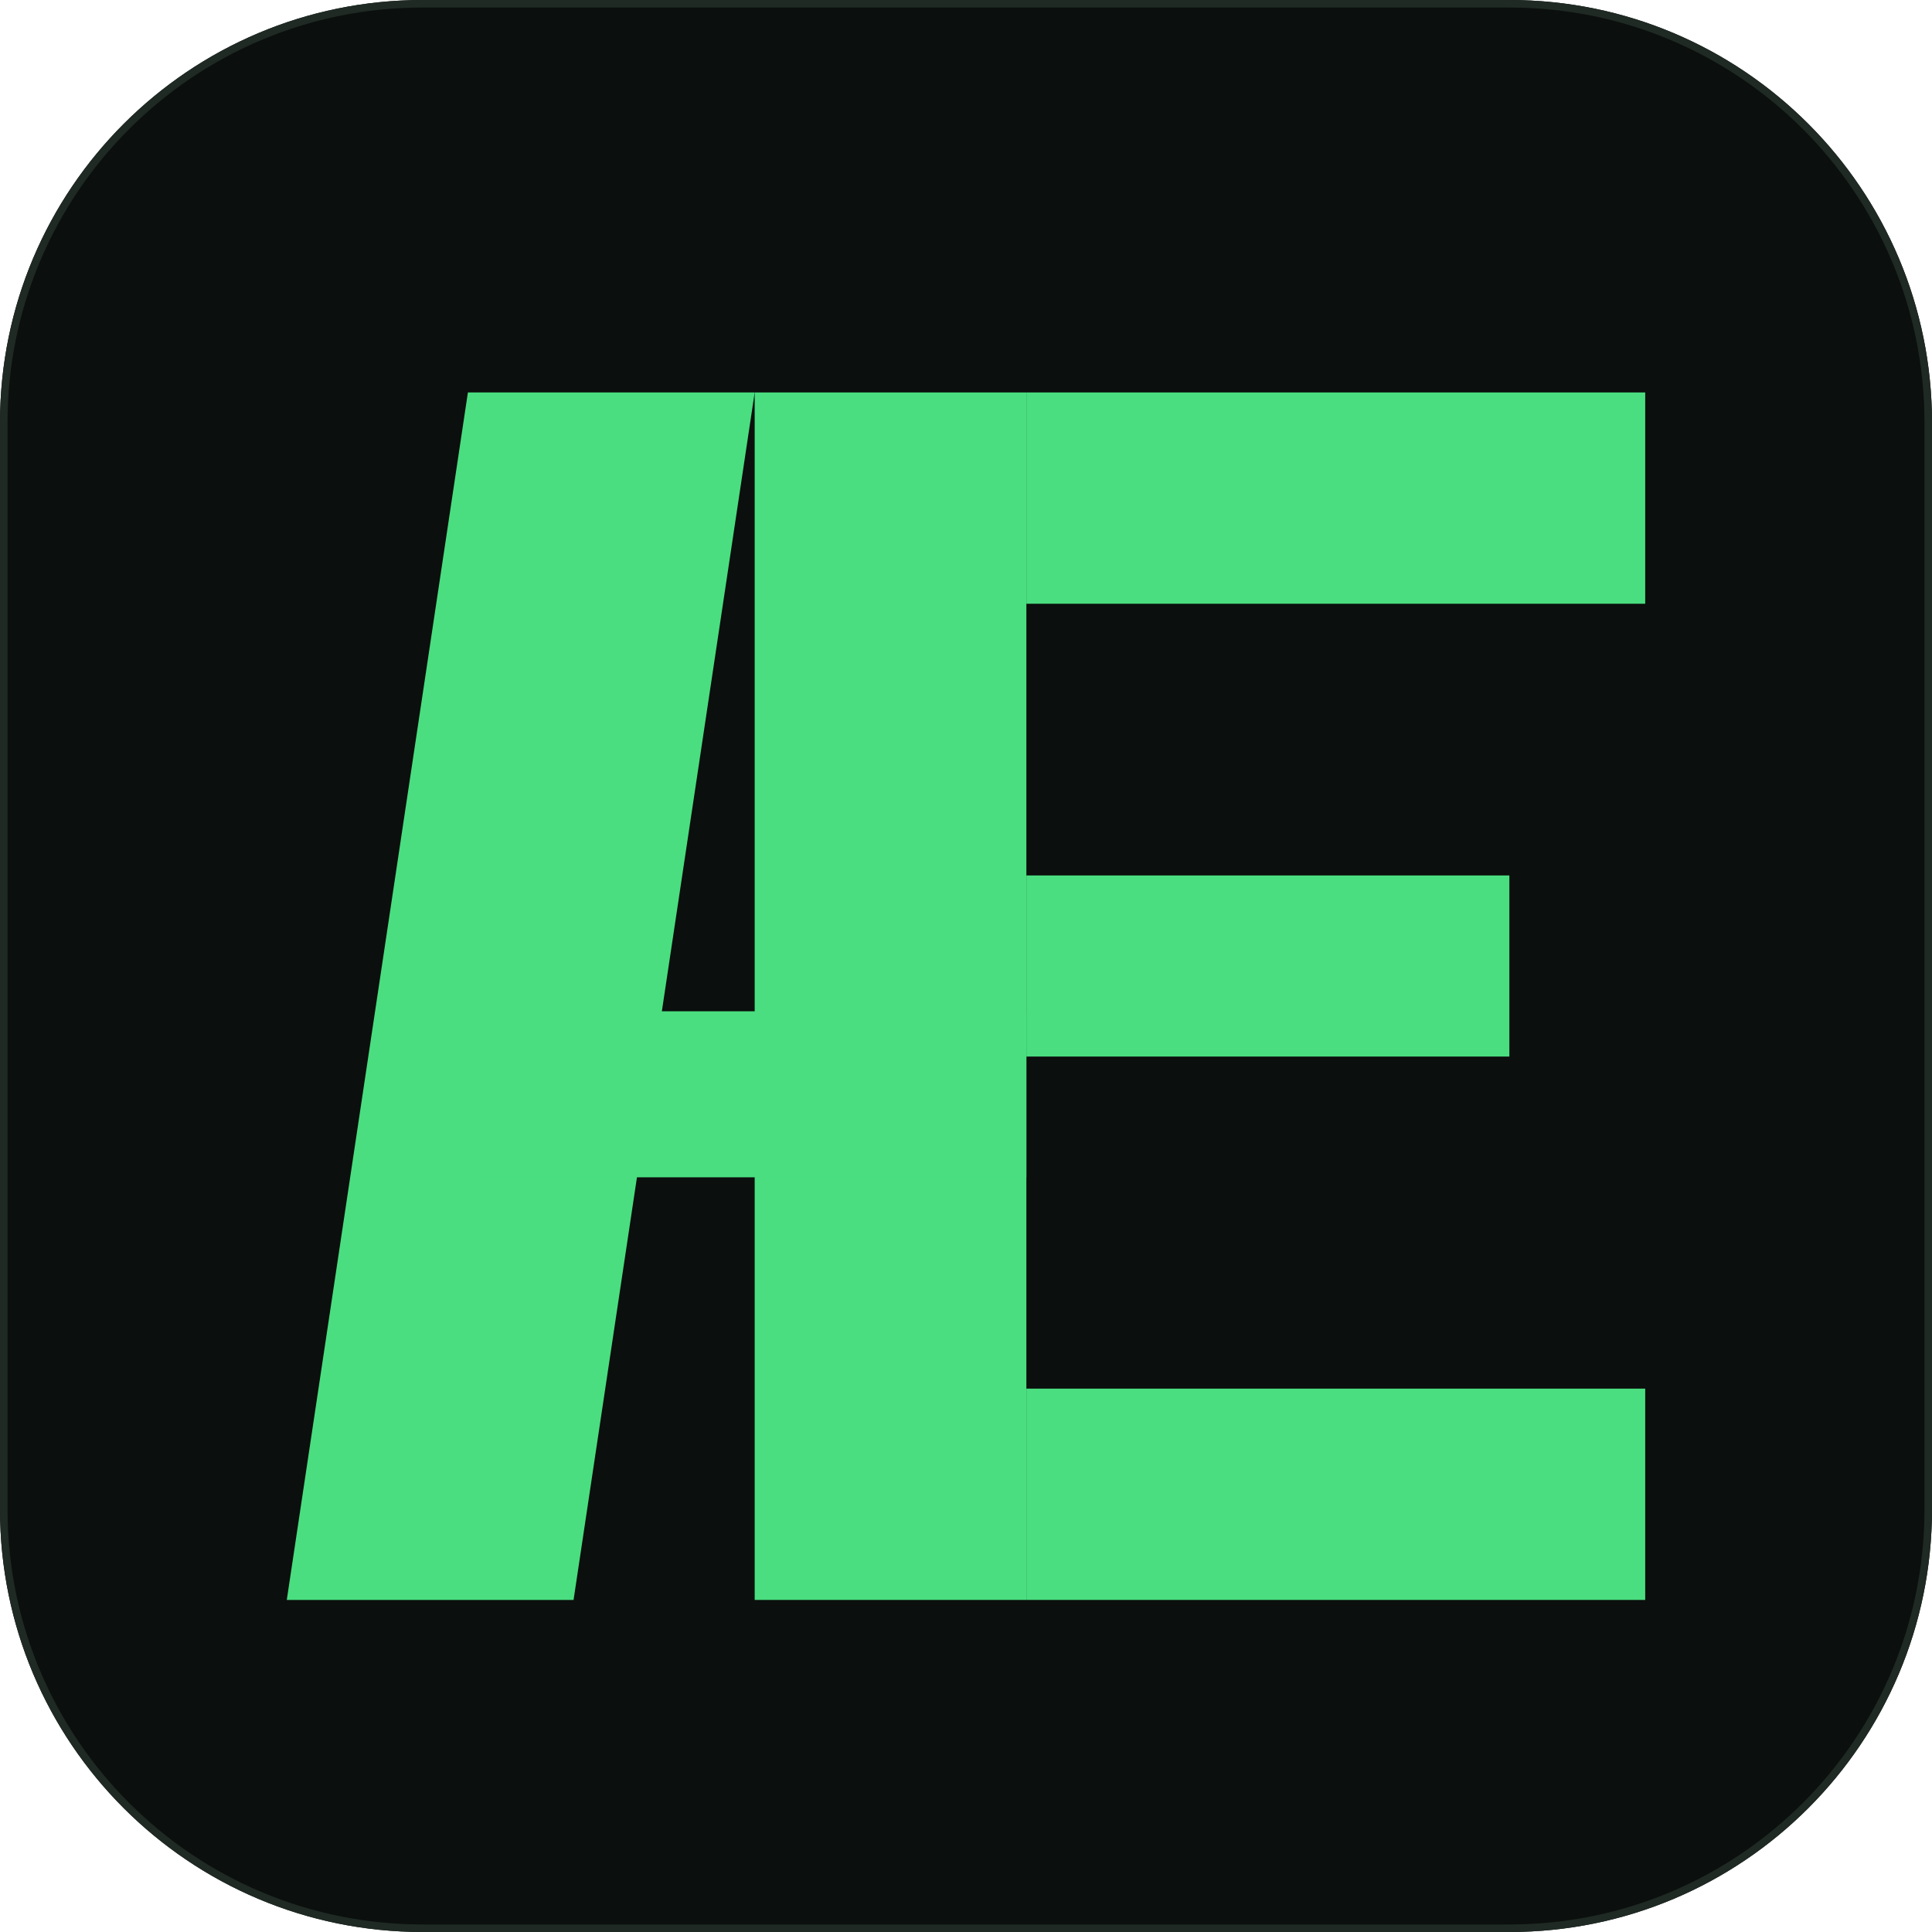
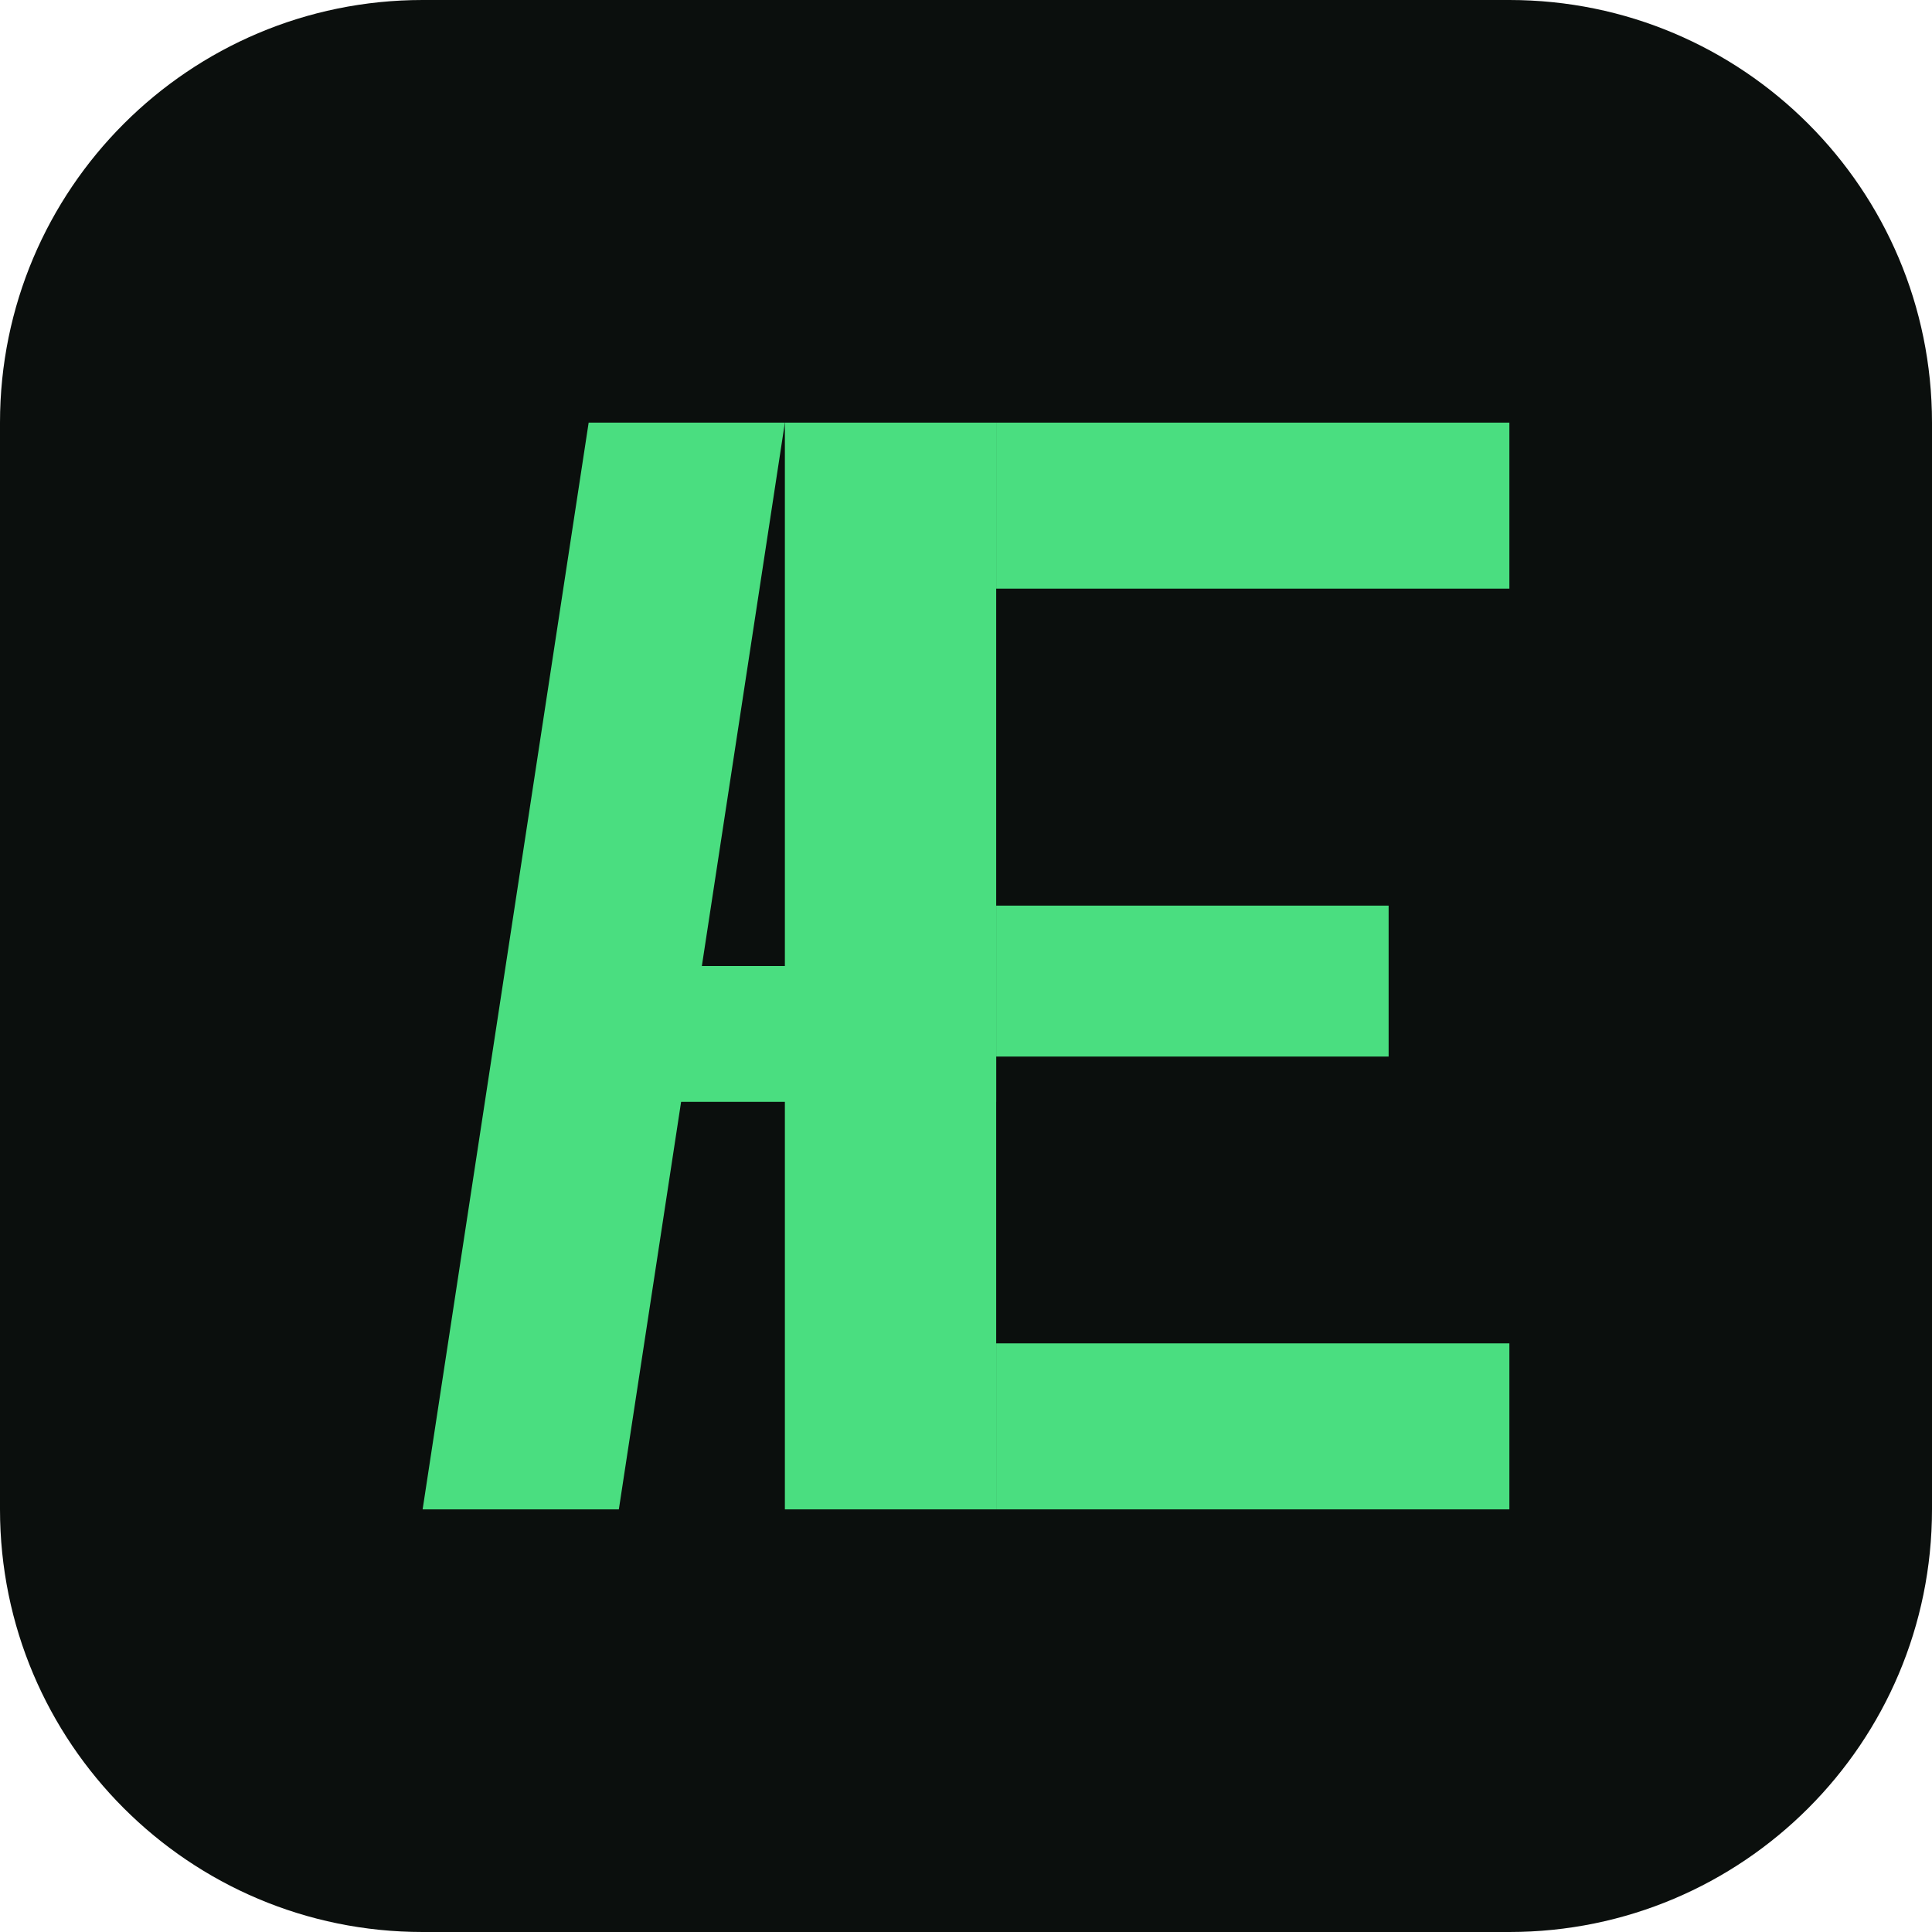
<svg xmlns="http://www.w3.org/2000/svg" viewBox="0 0 256 256" shape-rendering="geometricPrecision">
  <rect width="256" height="256" rx="56" fill="#0B0F0D" />
-   <rect x="0.5" y="0.5" width="255" height="255" rx="55.5" fill="none" stroke="#1F2A24" stroke-width="1" />
  <g fill="#4ADE80">
-     <polygon points="38,212 76,212 100,52 62,52" />
-     <rect x="100" y="52" width="36" height="160" />
-     <rect x="62" y="134" width="74" height="22" />
-     <rect x="136" y="52" width="82" height="28" />
-     <rect x="136" y="116" width="64" height="24" />
-     <rect x="136" y="184" width="82" height="28" />
+     <polygon points="56,200 82,200 104,56 78,56" />
+     <rect x="104" y="56" width="28" height="144" />
+     <rect x="72" y="128" width="60" height="18" />
+     <rect x="132" y="56" width="68" height="22" />
+     <rect x="132" y="120" width="52" height="20" />
+     <rect x="132" y="178" width="68" height="22" />
  </g>
</svg>
